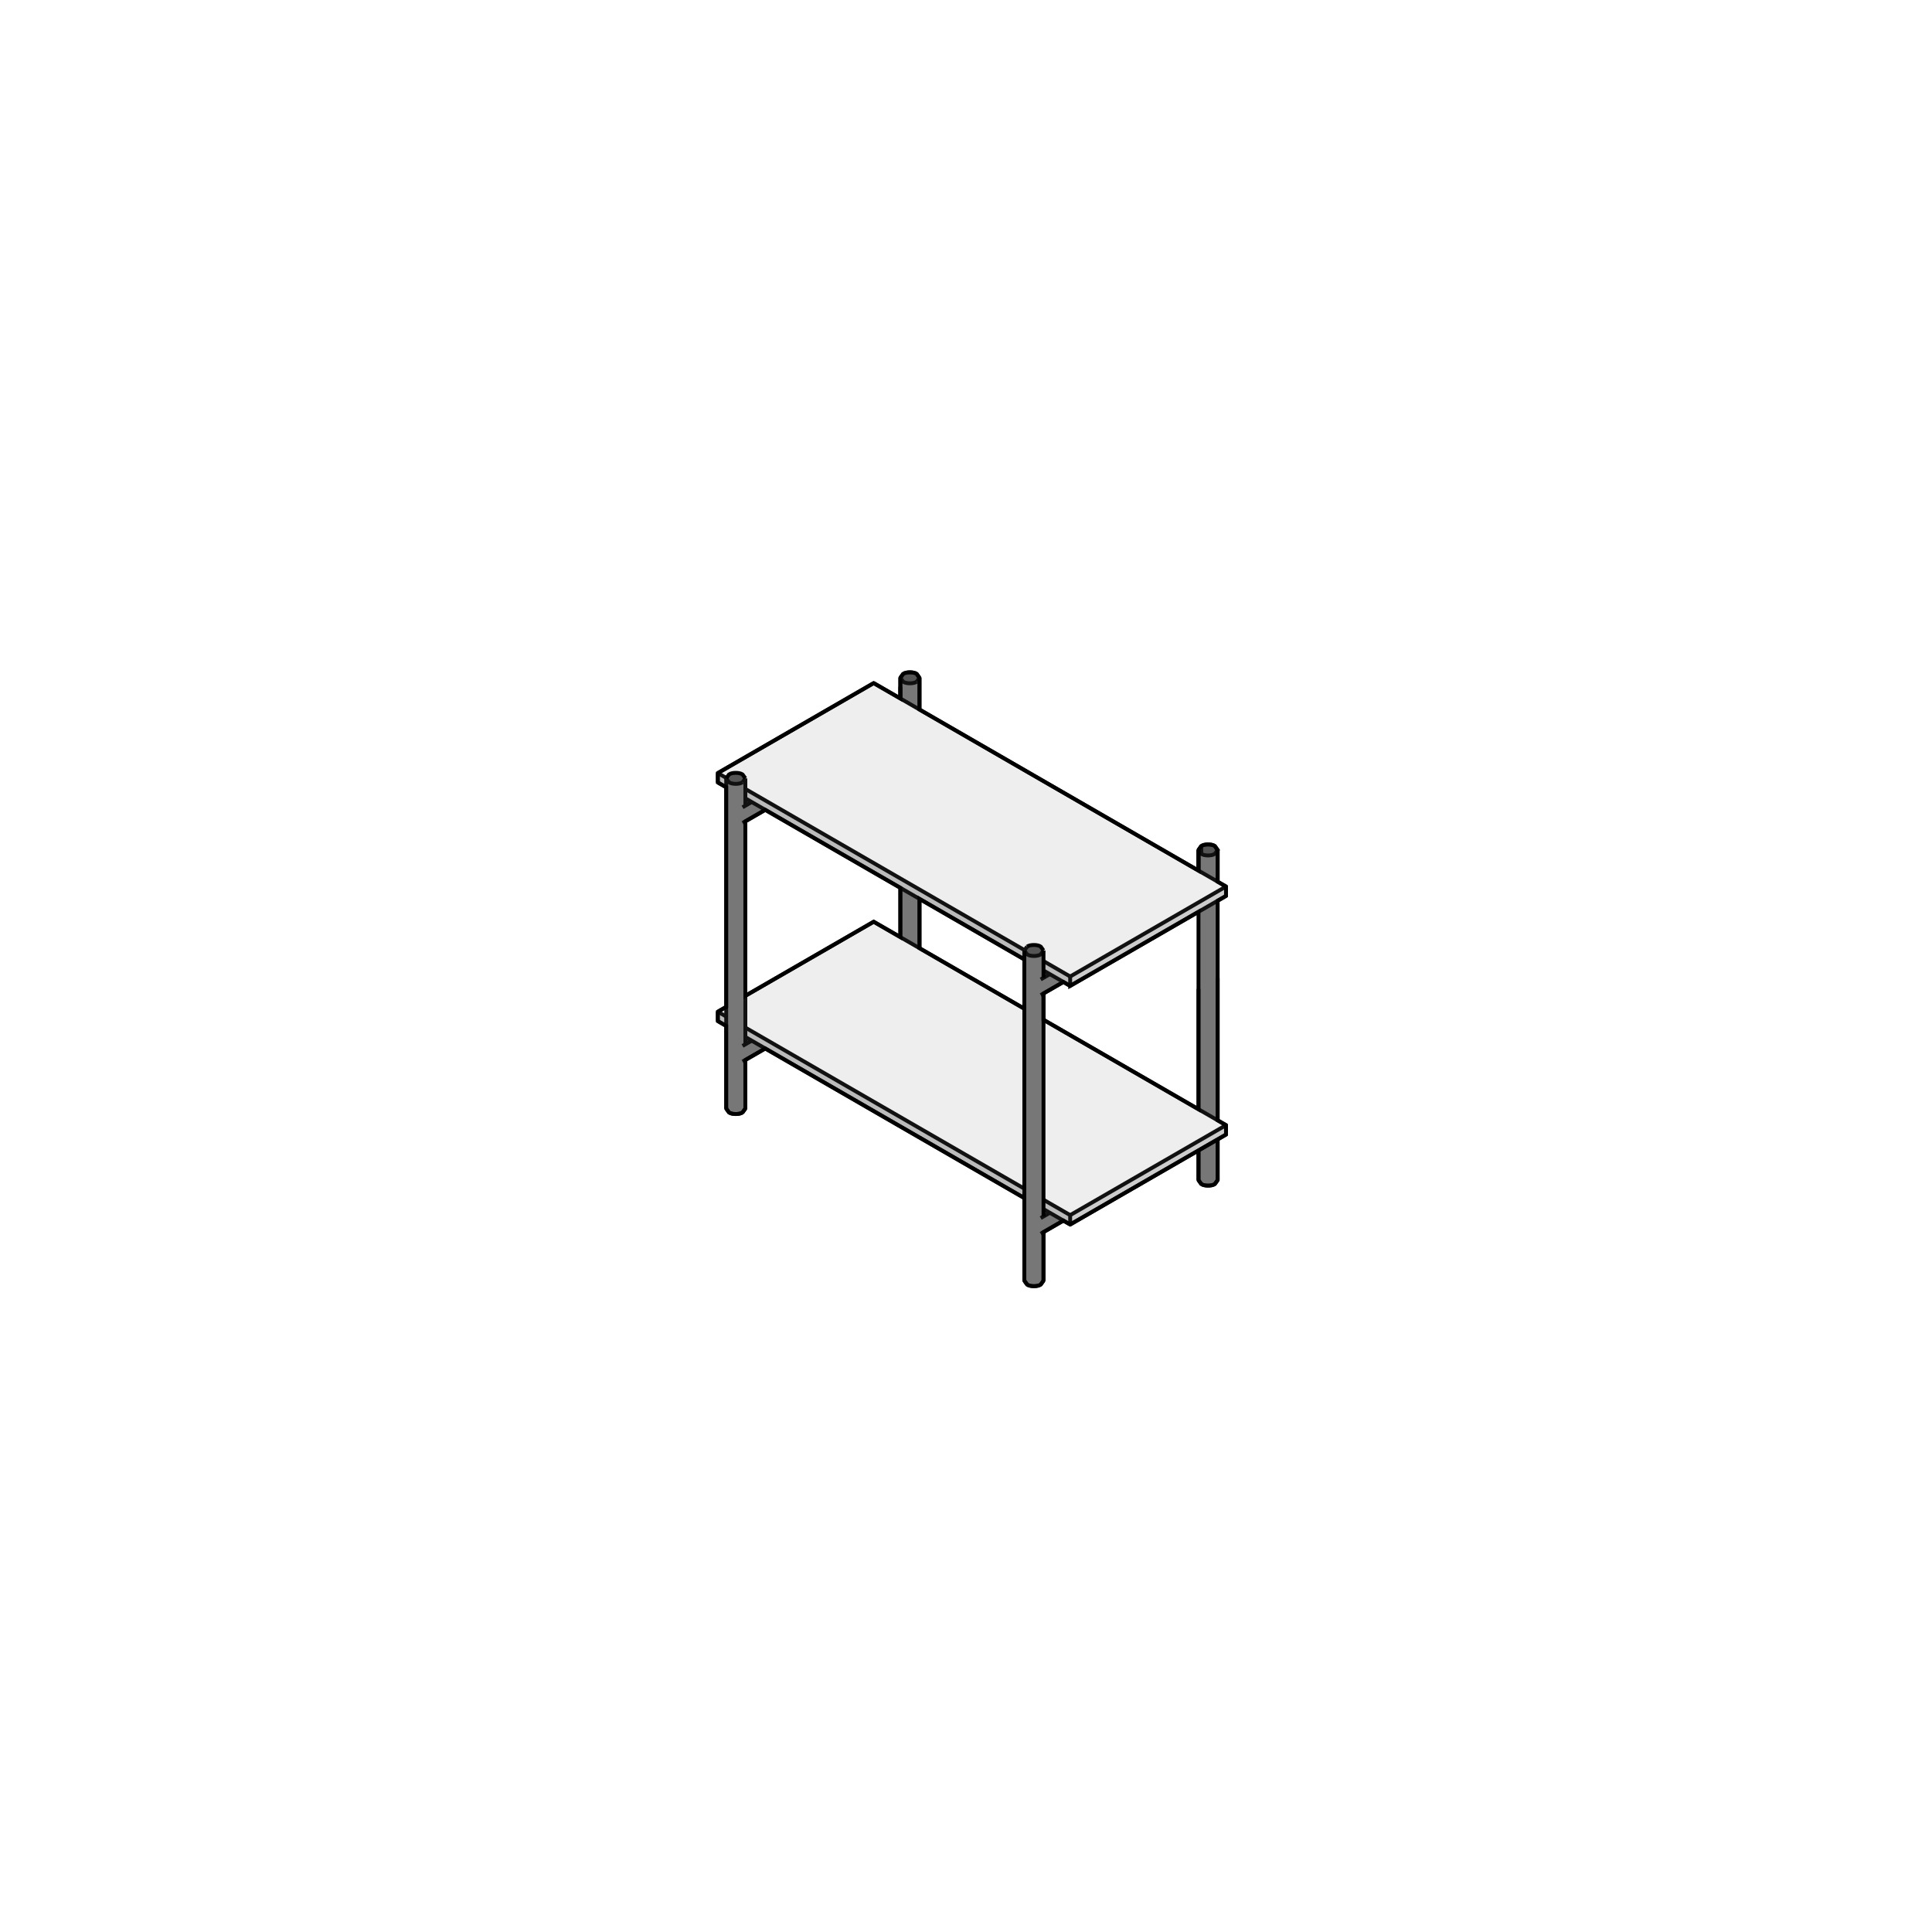
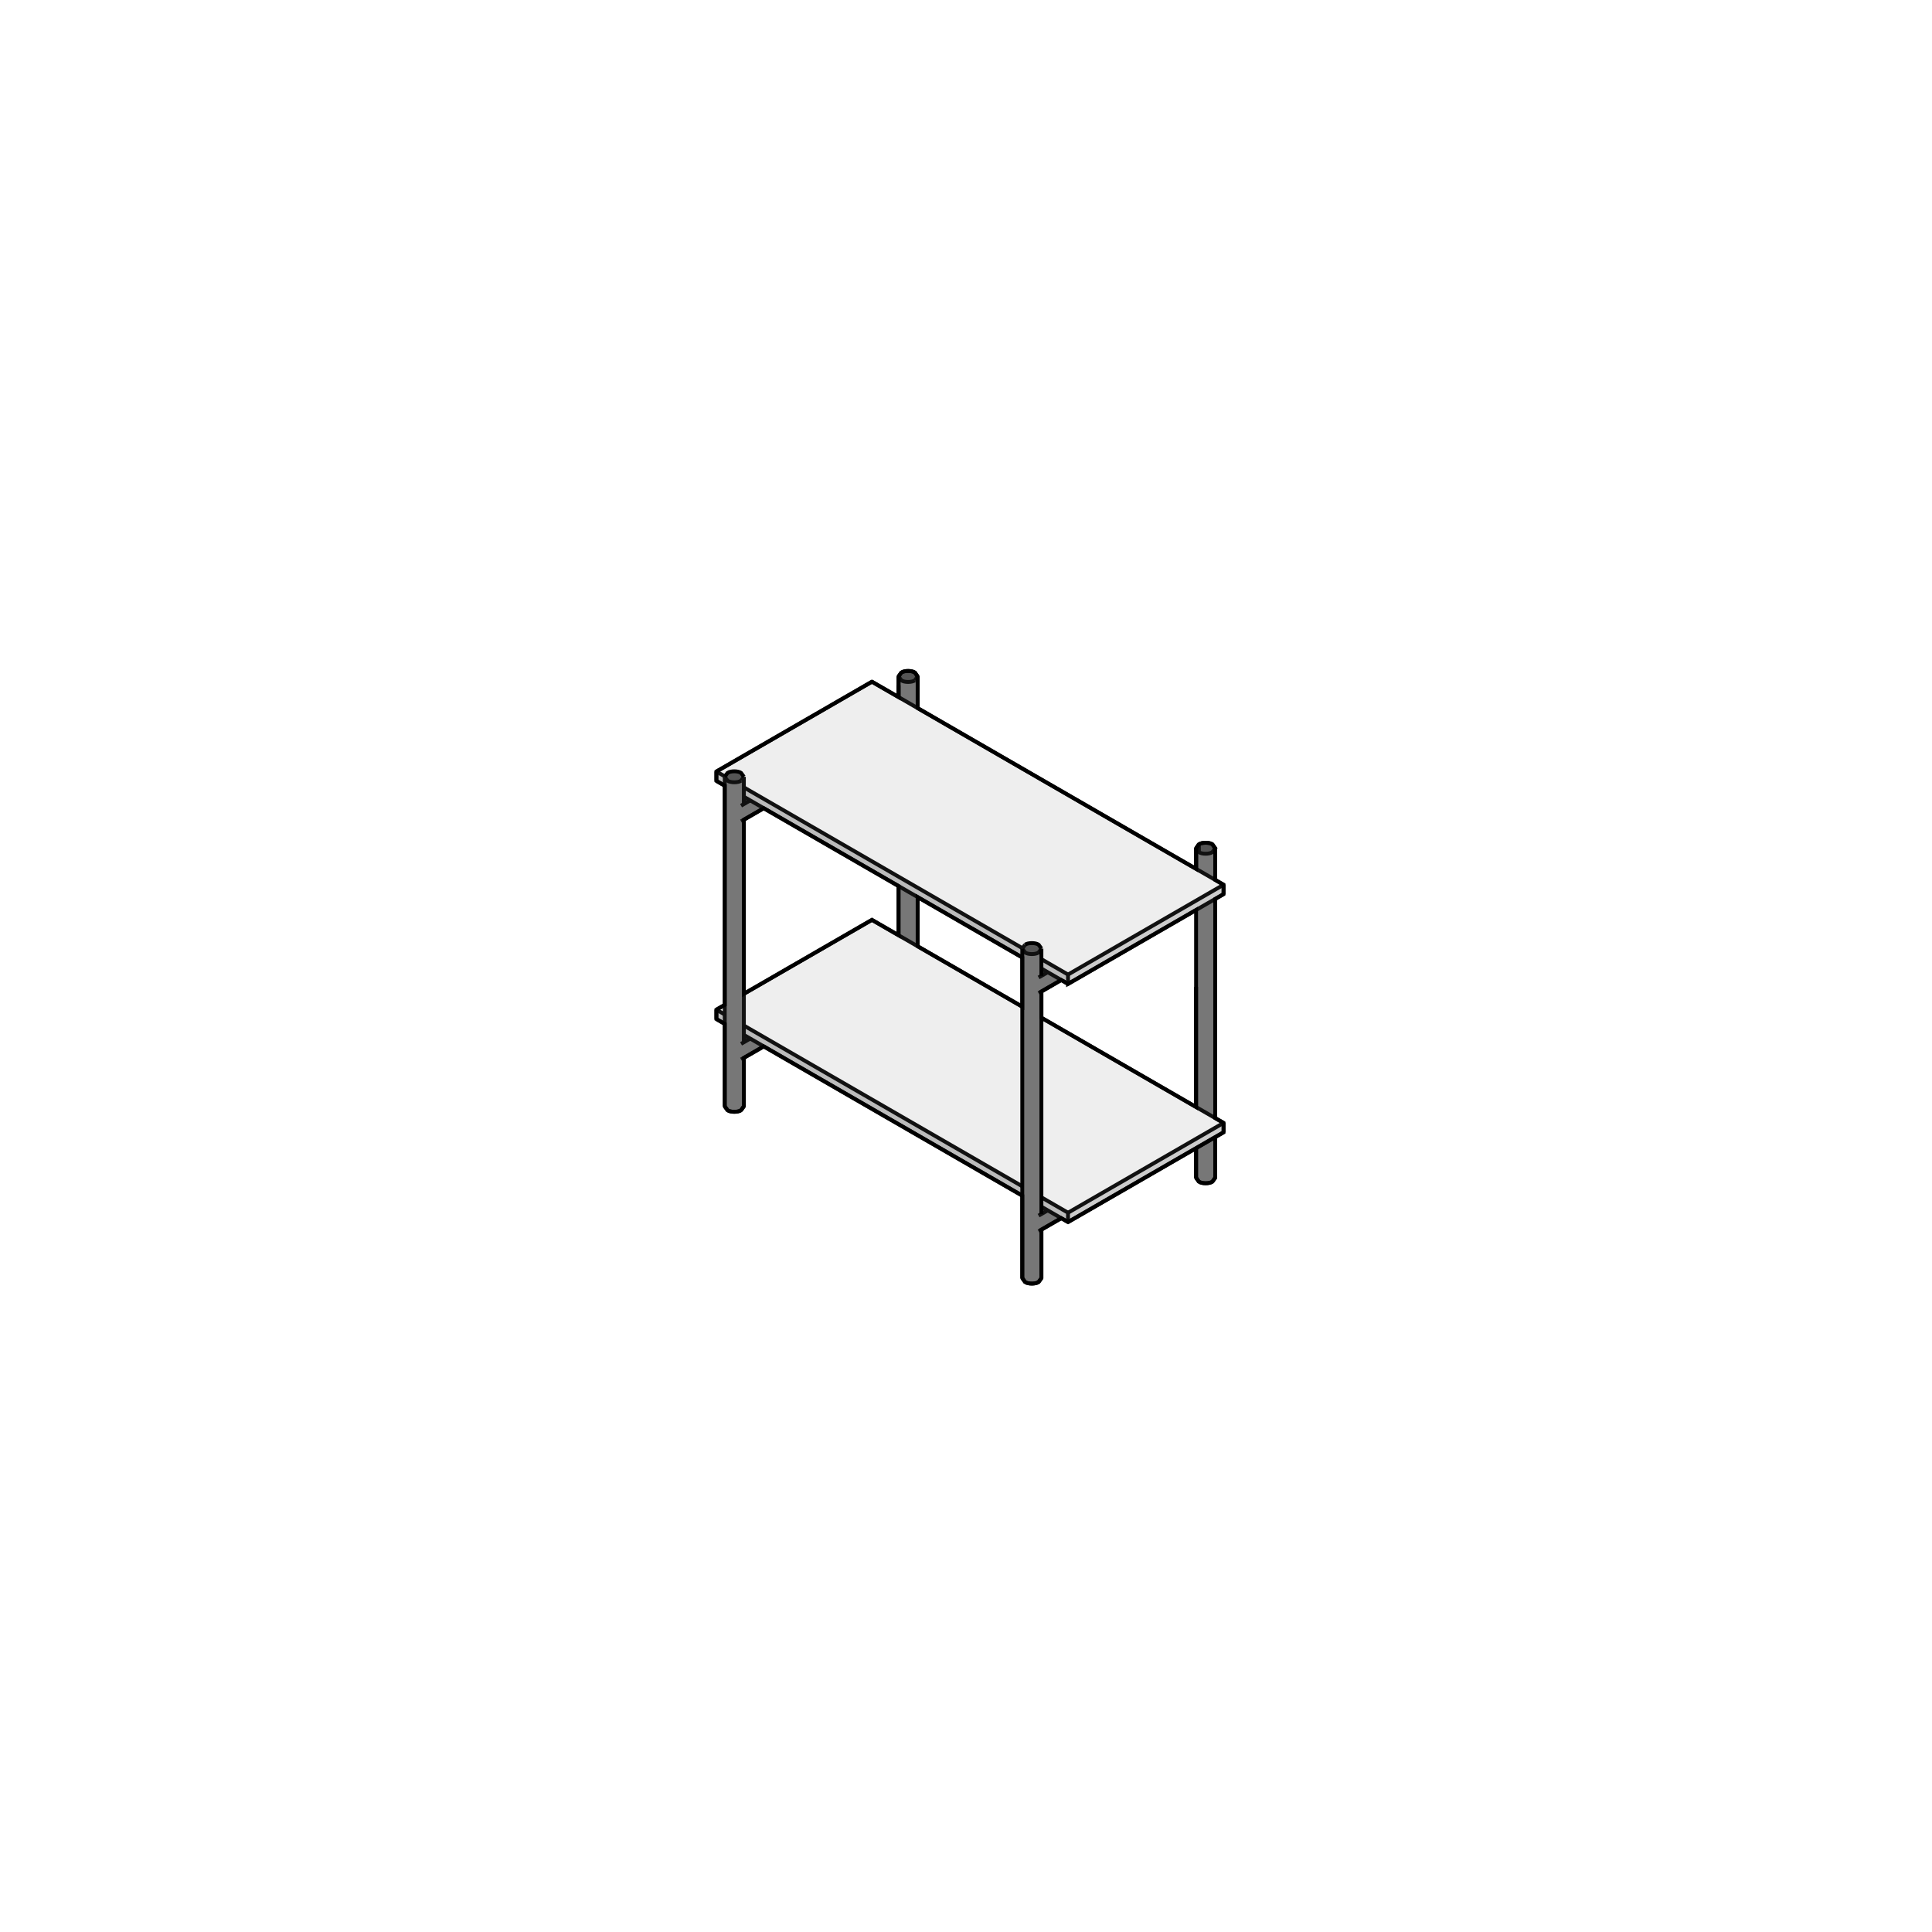
- <svg xmlns="http://www.w3.org/2000/svg" version="1.1" width="119.76pt" height="119.76pt" viewBox="0 0 119.76 119.76" overflow="visible">
-   <path d="M45.015,63.013 L45.015,63.595 L44.496,63.295 L44.496,62.713 z" stroke="#000000" stroke-width="0" fill="#BBBBBB" fill-opacity="1" />
-   <path d="M66.337,75.323 L66.337,75.905 L64.684,74.951 L64.684,74.369 z" stroke="#000000" stroke-width="0" fill="#BBBBBB" fill-opacity="1" />
-   <path d="M64.684,60.158 L64.684,59.576 L66.337,60.531 L66.337,61.113 z" stroke="#000000" stroke-width="0" fill="#BBBBBB" fill-opacity="1" />
-   <path d="M46.203,64.281 L46.203,63.699 L63.496,73.683 L63.496,74.265 z" stroke="#000000" stroke-width="0" fill="#BBBBBB" fill-opacity="1" />
-   <path d="M63.496,58.927 L63.496,59.472 L46.203,49.488 L46.203,48.906 z" stroke="#000000" stroke-width="0" fill="#BBBBBB" fill-opacity="1" />
-   <path d="M45.015,48.257 L45.015,48.802 L44.496,48.503 L44.496,47.921 z" stroke="#000000" stroke-width="0" fill="#BBBBBB" fill-opacity="1" />
-   <path d="M66.337,75.323 L75.998,69.746 L75.998,70.328 L66.337,75.905 z" stroke="#000000" stroke-width="0" fill="#CCCCCC" fill-opacity="1" />
-   <path d="M66.337,61.113 L66.337,60.531 L75.998,54.953 L75.998,55.535 z" stroke="#000000" stroke-width="0" fill="#CCCCCC" fill-opacity="1" />
-   <path d="M46.203,48.906 L46.203,48.257 L46.029,48.006 C45.844,47.874 45.375,47.874 45.189,48.006 L45.017,48.221 L44.496,47.921 L54.157,42.343 L75.998,54.953 L66.337,60.531 L64.684,59.576 L64.684,58.927 L64.51,58.676 C64.325,58.544 63.856,58.544 63.67,58.676 L63.498,58.891 z" stroke="#000000" stroke-width="0" fill="#EEEEEE" fill-opacity="1" />
-   <path d="M63.496,62.528 L63.496,73.683 L46.203,63.699 L46.203,61.728 L54.157,57.136 z" stroke="#000000" stroke-width="0" fill="#EEEEEE" fill-opacity="1" />
-   <path d="M44.496,62.713 L45.015,62.414 L45.015,63.013 z" stroke="#000000" stroke-width="0" fill="#EEEEEE" fill-opacity="1" />
-   <path d="M64.684,74.369 L64.684,63.214 L75.998,69.746 L66.337,75.323 z" stroke="#000000" stroke-width="0" fill="#EEEEEE" fill-opacity="1" />
-   <path d="M64.684,60.158 L65.077,60.385 L64.684,60.612 z" stroke="#000000" stroke-width="0" fill="#555555" fill-opacity="1" />
-   <path d="M63.498,58.891 L63.67,58.676 C63.856,58.544 64.325,58.544 64.51,58.676 L64.684,58.918 L64.51,59.161 C64.325,59.292 63.856,59.292 63.67,59.161 z" stroke="#000000" stroke-width="0" fill="#555555" fill-opacity="1" />
-   <path d="M74.291,52.686 L74.465,52.443 C74.651,52.312 75.119,52.312 75.305,52.443 L75.479,52.686 L75.305,52.928 C75.119,53.06 74.651,53.06 74.465,52.928 z" stroke="#000000" stroke-width="0" fill="#555555" fill-opacity="1" />
-   <path d="M65.077,75.178 L64.684,75.405 L64.684,74.951 z" stroke="#000000" stroke-width="0" fill="#555555" fill-opacity="1" />
-   <path d="M55.81,42.016 L55.984,41.773 C56.17,41.642 56.638,41.642 56.824,41.773 L56.998,42.016 L56.824,42.258 C56.638,42.39 56.17,42.39 55.984,42.258 z" stroke="#000000" stroke-width="0" fill="#555555" fill-opacity="1" />
-   <path d="M46.203,49.488 L46.596,49.715 L46.203,49.942 z" stroke="#000000" stroke-width="0" fill="#555555" fill-opacity="1" />
-   <path d="M46.203,64.735 L46.203,64.281 L46.596,64.508 z" stroke="#000000" stroke-width="0" fill="#555555" fill-opacity="1" />
-   <path d="M45.017,48.221 L45.189,48.006 C45.375,47.874 45.844,47.874 46.029,48.006 L46.203,48.248 L46.029,48.491 C45.844,48.622 45.375,48.622 45.189,48.491 z" stroke="#000000" stroke-width="0" fill="#555555" fill-opacity="1" />
-   <path d="M74.291,71.313 L75.479,70.627 L75.479,73.153 L75.305,73.395 C75.119,73.527 74.651,73.527 74.465,73.395 L74.291,73.153 z" stroke="#000000" stroke-width="0" fill="#777777" fill-opacity="1" />
-   <path d="M74.291,68.76 L74.291,56.521 L75.479,55.835 L75.479,69.446 z" stroke="#000000" stroke-width="0" fill="#777777" fill-opacity="1" />
-   <path d="M75.479,52.695 L75.479,54.654 L74.291,53.968 L74.291,52.695 L74.465,52.928 C74.651,53.06 75.119,53.06 75.305,52.928 z" stroke="#000000" stroke-width="0" fill="#777777" fill-opacity="1" />
-   <path d="M64.684,75.405 L65.077,75.178 L65.917,75.663 L64.684,76.375 L64.684,79.385 L64.51,79.628 C64.325,79.759 63.856,79.759 63.67,79.628 L63.496,79.385 L63.496,58.927 L63.67,59.161 C63.856,59.292 64.325,59.292 64.51,59.161 L64.684,58.927 L64.684,60.612 L65.077,60.385 L65.917,60.87 L64.684,61.582 z" stroke="#000000" stroke-width="0" fill="#777777" fill-opacity="1" />
-   <path d="M56.824,42.258 L56.998,42.025 L56.998,43.984 L55.81,43.298 L55.81,42.025 L55.984,42.258 C56.17,42.39 56.638,42.39 56.824,42.258 z" stroke="#000000" stroke-width="0" fill="#777777" fill-opacity="1" />
-   <path d="M45.015,48.257 L45.189,48.491 C45.375,48.622 45.844,48.622 46.029,48.491 L46.203,48.257 L46.203,49.942 L46.596,49.715 L47.436,50.2 L46.203,50.912 L46.203,64.735 L46.596,64.508 L47.436,64.993 L46.203,65.705 L46.203,68.715 L46.029,68.958 C45.844,69.089 45.375,69.089 45.189,68.958 L45.015,68.715 z" stroke="#000000" stroke-width="0" fill="#777777" fill-opacity="1" />
-   <path d="M55.81,58.09 L55.81,55.035 L56.998,55.721 L56.998,58.776 z" stroke="#000000" stroke-width="0" fill="#777777" fill-opacity="1" />
+ <svg xmlns="http://www.w3.org/2000/svg" version="1.1" width="120pt" height="120pt" viewBox="0 0 120 120" overflow="visible">
+   <path d="M45.015,63.013 L45.015,63.595 L44.496,63.295 L44.496,62.713 z" stroke="Black" stroke-width="0" fill="#BBBBBB" fill-opacity="1" />
+   <path d="M66.337,75.323 L66.337,75.905 L64.684,74.951 L64.684,74.369 z" stroke="Black" stroke-width="0" fill="#BBBBBB" fill-opacity="1" />
+   <path d="M64.684,60.158 L64.684,59.576 L66.337,60.531 L66.337,61.113 z" stroke="Black" stroke-width="0" fill="#BBBBBB" fill-opacity="1" />
+   <path d="M46.203,64.281 L46.203,63.699 L63.496,73.683 L63.496,74.265 z" stroke="Black" stroke-width="0" fill="#BBBBBB" fill-opacity="1" />
+   <path d="M63.496,58.927 L63.496,59.472 L46.203,49.488 L46.203,48.906 z" stroke="Black" stroke-width="0" fill="#BBBBBB" fill-opacity="1" />
+   <path d="M45.015,48.257 L45.015,48.802 L44.496,48.503 L44.496,47.921 z" stroke="Black" stroke-width="0" fill="#BBBBBB" fill-opacity="1" />
+   <path d="M66.337,75.323 L75.998,69.746 L75.998,70.328 L66.337,75.905 z" stroke="Black" stroke-width="0" fill="#CCCCCC" fill-opacity="1" />
+   <path d="M66.337,61.113 L66.337,60.531 L75.998,54.953 L75.998,55.535 z" stroke="Black" stroke-width="0" fill="#CCCCCC" fill-opacity="1" />
+   <path d="M46.203,48.906 L46.203,48.257 L46.029,48.006 C45.844,47.874 45.375,47.874 45.189,48.006 L45.017,48.221 L44.496,47.921 L54.157,42.343 L75.998,54.953 L66.337,60.531 L64.684,59.576 L64.684,58.927 L64.51,58.676 C64.325,58.544 63.856,58.544 63.67,58.676 L63.498,58.891 z" stroke="Black" stroke-width="0" fill="#EEEEEE" fill-opacity="1" />
+   <path d="M63.496,62.528 L63.496,73.683 L46.203,63.699 L46.203,61.728 L54.157,57.136 z" stroke="Black" stroke-width="0" fill="#EEEEEE" fill-opacity="1" />
+   <path d="M44.496,62.713 L45.015,62.414 L45.015,63.013 z" stroke="Black" stroke-width="0" fill="#EEEEEE" fill-opacity="1" />
+   <path d="M64.684,74.369 L64.684,63.214 L75.998,69.746 L66.337,75.323 z" stroke="Black" stroke-width="0" fill="#EEEEEE" fill-opacity="1" />
+   <path d="M64.684,60.158 L65.077,60.385 L64.684,60.612 z" stroke="Black" stroke-width="0" fill="#555555" fill-opacity="1" />
+   <path d="M63.498,58.891 L63.67,58.676 C63.856,58.544 64.325,58.544 64.51,58.676 L64.684,58.918 L64.51,59.161 C64.325,59.292 63.856,59.292 63.67,59.161 z" stroke="Black" stroke-width="0" fill="#555555" fill-opacity="1" />
+   <path d="M74.291,52.686 L74.465,52.443 C74.651,52.312 75.119,52.312 75.305,52.443 L75.479,52.686 L75.305,52.928 C75.119,53.06 74.651,53.06 74.465,52.928 z" stroke="Black" stroke-width="0" fill="#555555" fill-opacity="1" />
+   <path d="M65.077,75.178 L64.684,75.405 L64.684,74.951 z" stroke="Black" stroke-width="0" fill="#555555" fill-opacity="1" />
+   <path d="M55.81,42.016 L55.984,41.773 C56.17,41.642 56.638,41.642 56.824,41.773 L56.998,42.016 L56.824,42.258 C56.638,42.39 56.17,42.39 55.984,42.258 z" stroke="Black" stroke-width="0" fill="#555555" fill-opacity="1" />
+   <path d="M46.203,49.488 L46.596,49.715 L46.203,49.942 z" stroke="Black" stroke-width="0" fill="#555555" fill-opacity="1" />
+   <path d="M46.203,64.735 L46.203,64.281 L46.596,64.508 z" stroke="Black" stroke-width="0" fill="#555555" fill-opacity="1" />
+   <path d="M45.017,48.221 L45.189,48.006 C45.375,47.874 45.844,47.874 46.029,48.006 L46.203,48.248 L46.029,48.491 C45.844,48.622 45.375,48.622 45.189,48.491 z" stroke="Black" stroke-width="0" fill="#555555" fill-opacity="1" />
+   <path d="M74.291,71.313 L75.479,70.627 L75.479,73.153 L75.305,73.395 C75.119,73.527 74.651,73.527 74.465,73.395 L74.291,73.153 z" stroke="Black" stroke-width="0" fill="#777777" fill-opacity="1" />
+   <path d="M74.291,68.76 L74.291,56.521 L75.479,55.835 L75.479,69.446 z" stroke="Black" stroke-width="0" fill="#777777" fill-opacity="1" />
+   <path d="M75.479,52.695 L75.479,54.654 L74.291,53.968 L74.291,52.695 L74.465,52.928 C74.651,53.06 75.119,53.06 75.305,52.928 z" stroke="Black" stroke-width="0" fill="#777777" fill-opacity="1" />
+   <path d="M64.684,75.405 L65.077,75.178 L65.917,75.663 L64.684,76.375 L64.684,79.385 L64.51,79.628 C64.325,79.759 63.856,79.759 63.67,79.628 L63.496,79.385 L63.496,58.927 L63.67,59.161 C63.856,59.292 64.325,59.292 64.51,59.161 L64.684,58.927 L64.684,60.612 L65.077,60.385 L65.917,60.87 L64.684,61.582 z" stroke="Black" stroke-width="0" fill="#777777" fill-opacity="1" />
+   <path d="M56.824,42.258 L56.998,42.025 L56.998,43.984 L55.81,43.298 L55.81,42.025 L55.984,42.258 C56.17,42.39 56.638,42.39 56.824,42.258 z" stroke="Black" stroke-width="0" fill="#777777" fill-opacity="1" />
+   <path d="M45.015,48.257 L45.189,48.491 C45.375,48.622 45.844,48.622 46.029,48.491 L46.203,48.257 L46.203,49.942 L46.596,49.715 L47.436,50.2 L46.203,50.912 L46.203,64.735 L46.596,64.508 L47.436,64.993 L46.203,65.705 L46.203,68.715 L46.029,68.958 C45.844,69.089 45.375,69.089 45.189,68.958 L45.015,68.715 z" stroke="Black" stroke-width="0" fill="#777777" fill-opacity="1" />
+   <path d="M55.81,58.09 L55.81,55.035 L56.998,55.721 L56.998,58.776 z" stroke="Black" stroke-width="0" fill="#777777" fill-opacity="1" />
  <path d="M74.291,73.153 L74.465,73.395 C74.651,73.527 75.119,73.527 75.305,73.395 L75.479,73.153" stroke="#111111" stroke-width="0.24" fill="none" />
  <path d="M44.496,47.921 L54.157,42.343" stroke="#111111" stroke-width="0.24" fill="none" />
  <path d="M44.496,48.503 L44.496,47.921" stroke="#111111" stroke-width="0.24" fill="none" />
  <path d="M45.015,48.802 L44.496,48.503" stroke="#111111" stroke-width="0.24" fill="none" />
  <path d="M45.017,48.221 L44.496,47.921" stroke="#111111" stroke-width="0.24" fill="none" />
  <path d="M54.157,42.343 L75.998,54.953" stroke="#111111" stroke-width="0.24" fill="none" />
  <path d="M46.203,61.728 L54.157,57.136 L63.496,62.528" stroke="#111111" stroke-width="0.24" fill="none" />
  <path d="M44.496,62.713 L45.015,62.414" stroke="#111111" stroke-width="0.24" fill="none" />
  <path d="M45.015,63.595 L44.496,63.295" stroke="#111111" stroke-width="0.24" fill="none" />
  <path d="M45.015,63.013 L44.496,62.713" stroke="#111111" stroke-width="0.24" fill="none" />
  <path d="M75.998,70.328 L66.337,75.905" stroke="#111111" stroke-width="0.24" fill="none" />
  <path d="M75.998,70.328 L75.998,69.746" stroke="#111111" stroke-width="0.24" fill="none" />
  <path d="M64.684,63.214 L75.998,69.746" stroke="#111111" stroke-width="0.24" fill="none" />
  <path d="M66.337,75.905 L66.337,75.323 L64.684,74.369" stroke="#111111" stroke-width="0.24" fill="none" />
  <path d="M66.337,75.905 L64.684,74.951" stroke="#111111" stroke-width="0.24" fill="none" />
  <path d="M66.337,61.113 L64.684,60.158" stroke="#111111" stroke-width="0.24" fill="none" />
  <path d="M66.337,60.531 L64.684,59.576" stroke="#111111" stroke-width="0.24" fill="none" />
  <path d="M75.998,54.953 L66.337,60.531" stroke="#111111" stroke-width="0.24" fill="none" />
  <path d="M75.998,55.535 L66.337,61.113 L66.337,60.531" stroke="#111111" stroke-width="0.24" fill="none" />
  <path d="M75.998,55.535 L75.998,54.953" stroke="#111111" stroke-width="0.24" fill="none" />
  <path d="M74.465,52.443 L74.291,52.686" stroke="#111111" stroke-width="0.24" fill="none" />
  <path d="M75.479,52.686 L75.479,54.654" stroke="#111111" stroke-width="0.24" fill="none" />
  <path d="M75.479,52.686 L75.305,52.443 C75.119,52.312 74.651,52.312 74.465,52.443 L74.465,52.928 C74.651,53.06 75.119,53.06 75.305,52.928 z" stroke="#111111" stroke-width="0.24" fill="none" />
  <path d="M74.291,68.76 L74.291,61.298" stroke="#111111" stroke-width="0.24" fill="none" />
  <path d="M75.479,60.612 L75.479,69.446" stroke="#111111" stroke-width="0.24" fill="none" />
  <path d="M74.291,53.968 L74.291,52.686" stroke="#111111" stroke-width="0.24" fill="none" />
  <path d="M63.496,79.385 L63.67,79.628 C63.856,79.759 64.325,79.759 64.51,79.628 L64.684,79.385" stroke="#111111" stroke-width="0.24" fill="none" />
  <path d="M64.684,76.375 L64.684,79.385" stroke="#111111" stroke-width="0.24" fill="none" />
  <path d="M63.496,58.918 L63.67,59.161 C63.856,59.292 64.325,59.292 64.51,59.161 L64.684,58.918" stroke="#111111" stroke-width="0.24" fill="none" />
  <path d="M63.496,74.265 L46.203,64.281" stroke="#111111" stroke-width="0.24" fill="none" />
  <path d="M63.496,73.683 L46.203,63.699" stroke="#111111" stroke-width="0.24" fill="none" />
  <path d="M63.496,59.472 L46.203,49.488" stroke="#111111" stroke-width="0.24" fill="none" />
  <path d="M63.498,58.891 L46.203,48.906" stroke="#111111" stroke-width="0.24" fill="none" />
  <path d="M65.078,75.178 L64.51,75.505" stroke="#111111" stroke-width="0.24" fill="none" />
  <path d="M65.917,75.663 L64.51,76.475" stroke="#111111" stroke-width="0.24" fill="none" />
  <path d="M63.67,58.676 L63.496,58.918" stroke="#111111" stroke-width="0.24" fill="none" />
  <path d="M65.078,60.385 L64.51,60.713" stroke="#111111" stroke-width="0.24" fill="none" />
  <path d="M65.917,60.87 L64.51,61.683" stroke="#111111" stroke-width="0.24" fill="none" />
  <path d="M46.029,68.958 L46.203,68.715" stroke="#111111" stroke-width="0.24" fill="none" />
  <path d="M45.015,68.715 L45.189,68.958 C45.375,69.089 45.844,69.089 46.029,68.958" stroke="#111111" stroke-width="0.24" fill="none" />
  <path d="M46.029,48.491 L46.203,48.248" stroke="#111111" stroke-width="0.24" fill="none" />
  <path d="M45.015,48.248 L45.189,48.491 C45.375,48.622 45.844,48.622 46.029,48.491" stroke="#111111" stroke-width="0.24" fill="none" />
  <path d="M56.998,42.016 L56.998,43.984" stroke="#111111" stroke-width="0.24" fill="none" />
  <path d="M56.998,42.016 L56.824,41.773 C56.638,41.642 56.17,41.642 55.984,41.773 L55.81,42.016" stroke="#111111" stroke-width="0.24" fill="none" />
  <path d="M56.824,42.258 L56.998,42.016" stroke="#111111" stroke-width="0.24" fill="none" />
  <path d="M55.81,42.016 L55.984,42.258 C56.17,42.39 56.638,42.39 56.824,42.258" stroke="#111111" stroke-width="0.24" fill="none" />
  <path d="M46.203,65.705 L46.203,68.715" stroke="#111111" stroke-width="0.24" fill="none" />
  <path d="M55.81,58.09 L55.81,55.035" stroke="#111111" stroke-width="0.24" fill="none" />
  <path d="M56.998,55.72 L56.998,58.776" stroke="#111111" stroke-width="0.24" fill="none" />
  <path d="M55.81,43.298 L55.81,42.016" stroke="#111111" stroke-width="0.24" fill="none" />
  <path d="M45.015,68.715 L45.015,48.248" stroke="#111111" stroke-width="0.24" fill="none" />
  <path d="M46.203,48.248 L46.203,49.942" stroke="#111111" stroke-width="0.24" fill="none" />
  <path d="M46.203,50.912 L46.203,64.735" stroke="#111111" stroke-width="0.24" fill="none" />
  <path d="M46.029,50.043 L46.597,49.715" stroke="#111111" stroke-width="0.24" fill="none" />
  <path d="M46.029,51.013 L47.437,50.2" stroke="#111111" stroke-width="0.24" fill="none" />
  <path d="M46.029,64.835 L46.597,64.508" stroke="#111111" stroke-width="0.24" fill="none" />
  <path d="M46.029,65.805 L47.437,64.993" stroke="#111111" stroke-width="0.24" fill="none" />
  <path d="M75.998,69.746 L66.337,75.323" stroke="#111111" stroke-width="0.24" fill="none" />
  <path d="M44.496,63.295 L44.496,62.713" stroke="#111111" stroke-width="0.24" fill="none" />
  <path d="M75.479,70.627 L75.479,73.153" stroke="#111111" stroke-width="0.24" fill="none" />
  <path d="M46.203,48.248 L46.029,48.006 C45.844,47.874 45.375,47.874 45.189,48.006 L45.015,48.248" stroke="#000000" stroke-width="0.24" fill="none" />
  <path d="M66.337,75.905 L75.998,70.328 L75.998,69.746 L75.479,69.446 L75.479,55.835 L75.998,55.535 L75.998,54.953 L75.479,54.654 L75.479,52.695 L75.305,52.443 C75.119,52.312 74.651,52.312 74.465,52.443 L74.291,52.686 L74.291,53.968 L56.998,43.984 L56.998,42.025 L56.824,41.773 C56.638,41.642 56.17,41.642 55.984,41.773 L55.81,42.016 L55.81,43.298 L54.157,42.343 L44.496,47.921 L44.496,48.503 L45.015,48.802 L45.015,62.414 L44.496,62.713 L44.496,63.295 L45.015,63.595 L45.015,68.715 L45.189,68.958 C45.375,69.089 45.844,69.089 46.029,68.958 L46.203,68.715 L46.203,65.705 L47.436,64.993 L63.496,74.265 L63.496,79.385 L63.67,79.628 C63.856,79.759 64.325,79.759 64.51,79.628 L64.684,79.385 L64.684,76.375 L65.917,75.663 z" stroke="#000000" stroke-width="0.24" fill="none" />
  <path d="M74.291,71.313 L74.291,73.153 L74.465,73.395 C74.651,73.527 75.119,73.527 75.305,73.395 L75.479,73.153 L75.479,70.627" stroke="#000000" stroke-width="0.24" fill="none" />
  <path d="M64.684,58.918 L64.51,58.676 C64.325,58.544 63.856,58.544 63.67,58.676" stroke="#000000" stroke-width="0.24" fill="none" />
  <path d="M46.203,50.912 L47.436,50.2 L55.81,55.035 L55.81,58.09 L54.157,57.136 L46.203,61.728 z" stroke="#000000" stroke-width="0.24" fill="none" />
  <path d="M55.81,42.57 L55.81,43.298" stroke="#000000" stroke-width="0.24" fill="none" />
  <path d="M66.337,61.113 L74.291,56.521 L74.291,68.76 L64.684,63.214 L64.684,61.582 L65.917,60.87 z" stroke="#000000" stroke-width="0.24" fill="none" />
  <path d="M56.998,58.776 L56.998,55.721 L63.496,59.472 L63.496,62.528 z" stroke="#000000" stroke-width="0.24" fill="none" />
  <path d="M63.496,79.385 L63.496,58.918" stroke="#000000" stroke-width="0.24" fill="none" />
  <path d="M74.291,73.153 L74.291,71.313" stroke="#000000" stroke-width="0.24" fill="none" />
  <path d="M74.291,53.968 L74.291,52.686" stroke="#000000" stroke-width="0.24" fill="none" />
  <path d="M64.684,61.582 L64.684,75.405" stroke="#000000" stroke-width="0.24" fill="none" />
  <path d="M64.684,58.918 L64.684,60.612" stroke="#000000" stroke-width="0.24" fill="none" />
</svg>
